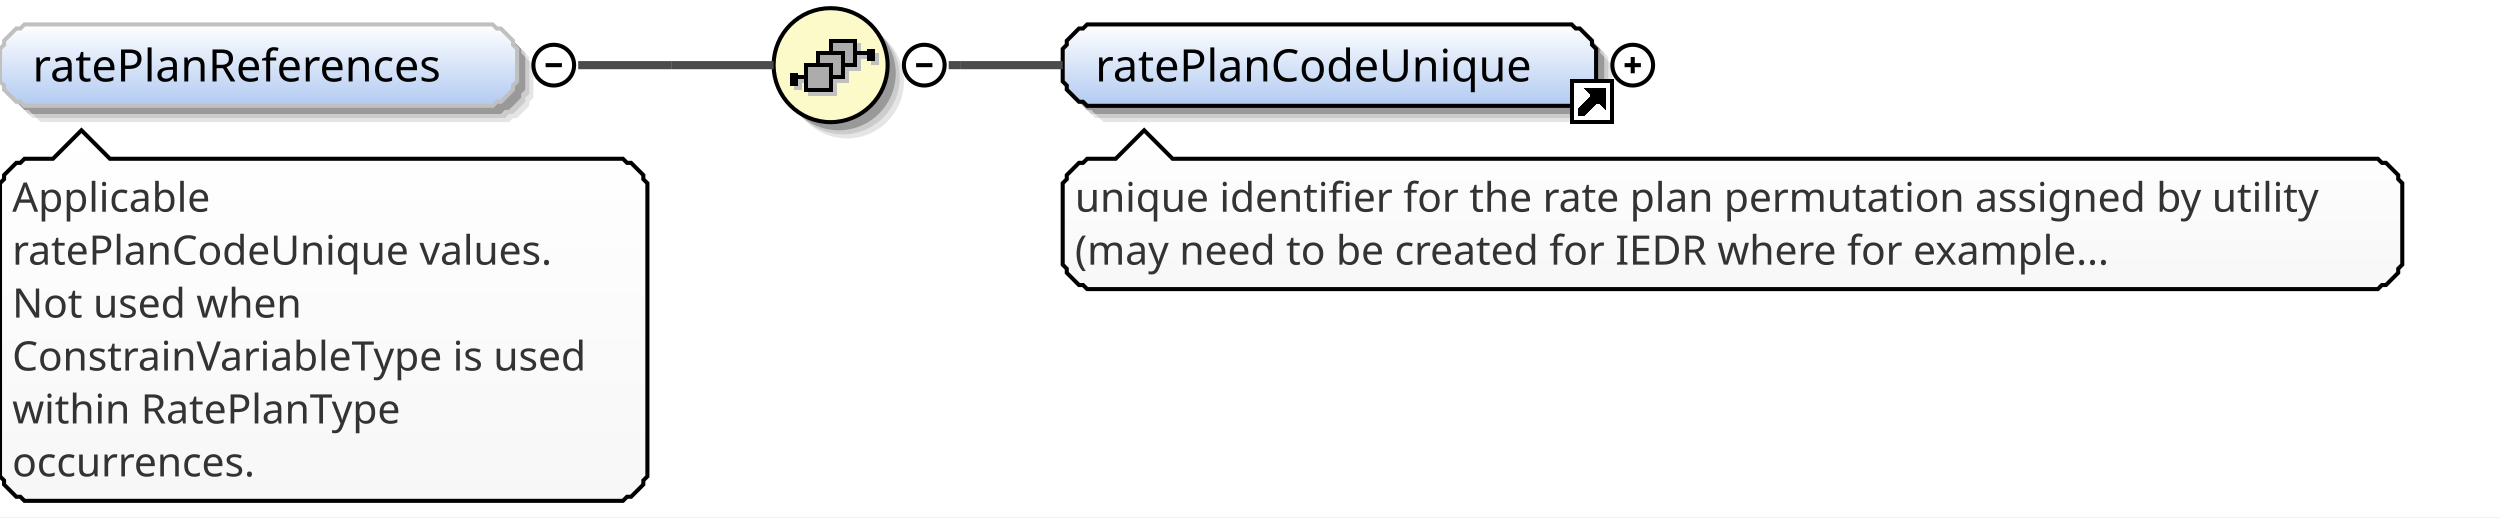
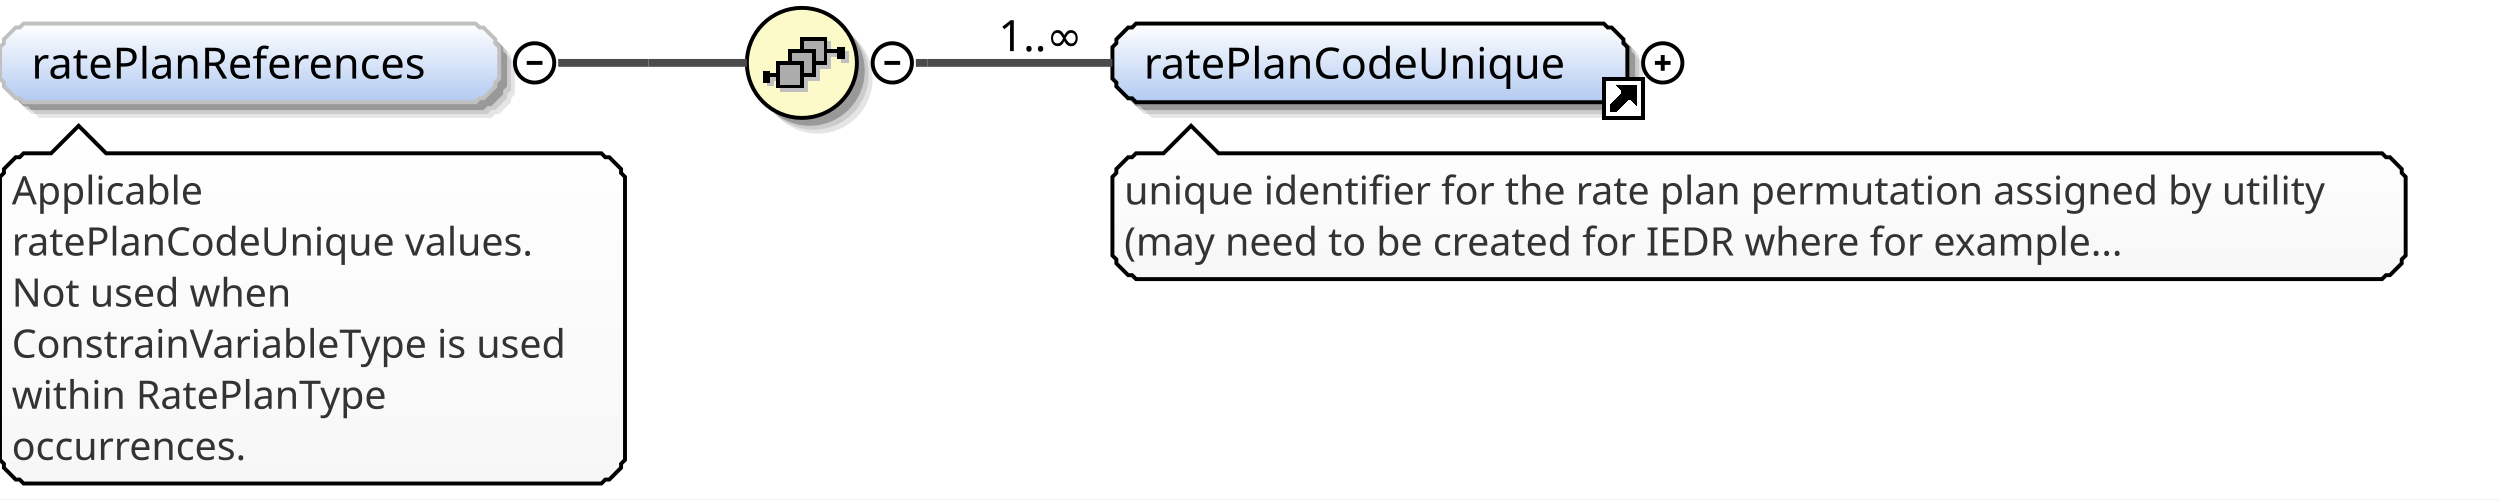
- <svg xmlns="http://www.w3.org/2000/svg" color-interpolation="auto" color-rendering="auto" fill="black" fill-opacity="1" font-family="'Dialog'" font-size="12px" font-style="normal" font-weight="normal" height="127" image-rendering="auto" shape-rendering="auto" stroke="black" stroke-dasharray="none" stroke-dashoffset="0" stroke-linecap="square" stroke-linejoin="miter" stroke-miterlimit="10" stroke-opacity="1" stroke-width="1" text-rendering="auto" width="614">
+ <svg xmlns="http://www.w3.org/2000/svg" color-interpolation="auto" color-rendering="auto" fill="black" fill-opacity="1" font-family="'Dialog'" font-size="12px" font-style="normal" font-weight="normal" height="127" image-rendering="auto" shape-rendering="auto" stroke="black" stroke-dasharray="none" stroke-dashoffset="0" stroke-linecap="square" stroke-linejoin="miter" stroke-miterlimit="10" stroke-opacity="1" stroke-width="1" text-rendering="auto" width="636">
  <defs id="genericDefs" />
  <g>
    <defs id="defs1">
      <linearGradient gradientUnits="userSpaceOnUse" id="linearGradient1" spreadMethod="pad" x1="0" x2="0" y1="6" y2="26">
        <stop offset="0%" stop-color="white" stop-opacity="1" />
        <stop offset="100%" stop-color="rgb(178,202,241)" stop-opacity="1" />
      </linearGradient>
      <linearGradient gradientUnits="userSpaceOnUse" id="linearGradient2" spreadMethod="pad" x1="190" x2="190" y1="2" y2="30">
        <stop offset="0%" stop-color="rgb(253,250,202)" stop-opacity="1" />
        <stop offset="100%" stop-color="rgb(253,250,202)" stop-opacity="1" />
      </linearGradient>
-       <linearGradient gradientUnits="userSpaceOnUse" id="linearGradient3" spreadMethod="pad" x1="261" x2="261" y1="6" y2="26">
+       <linearGradient gradientUnits="userSpaceOnUse" id="linearGradient3" spreadMethod="pad" x1="283" x2="283" y1="6" y2="26">
        <stop offset="0%" stop-color="white" stop-opacity="1" />
        <stop offset="100%" stop-color="rgb(178,202,241)" stop-opacity="1" />
      </linearGradient>
-       <linearGradient gradientUnits="userSpaceOnUse" id="linearGradient4" spreadMethod="pad" x1="261" x2="261" y1="32" y2="71">
+       <linearGradient gradientUnits="userSpaceOnUse" id="linearGradient4" spreadMethod="pad" x1="283" x2="283" y1="32" y2="71">
        <stop offset="0%" stop-color="white" stop-opacity="1" />
        <stop offset="100%" stop-color="rgb(247,247,247)" stop-opacity="1" />
      </linearGradient>
      <linearGradient gradientUnits="userSpaceOnUse" id="linearGradient5" spreadMethod="pad" x1="0" x2="0" y1="32" y2="123">
        <stop offset="0%" stop-color="white" stop-opacity="1" />
        <stop offset="100%" stop-color="rgb(247,247,247)" stop-opacity="1" />
      </linearGradient>
      <clipPath clipPathUnits="userSpaceOnUse" id="clipPath1">
-         <path d="M0 0 L614 0 L614 127 L0 127 L0 0 Z" />
+         <path d="M0 0 L636 0 L636 127 L0 127 L0 0 Z" />
      </clipPath>
    </defs>
    <g fill="white" stroke="white">
-       <rect clip-path="url(#clipPath1)" height="127" stroke="none" width="614" x="0" y="0" />
+       <rect clip-path="url(#clipPath1)" height="127" stroke="none" width="636" x="0" y="0" />
    </g>
    <g fill="rgb(229,229,229)" font-family="sans-serif" font-size="11px" stroke="rgb(229,229,229)" text-rendering="optimizeLegibility">
      <polygon clip-path="url(#clipPath1)" points=" 4 16 5 15 5 14 6 13 7 12 8 11 9 11 10 10 125 10 126 11 127 11 128 12 129 13 130 14 130 15 131 16 131 24 130 25 130 26 129 27 128 28 127 29 126 29 125 30 10 30 9 29 8 29 7 28 6 27 5 26 5 25 4 24" stroke="none" />
      <polygon clip-path="url(#clipPath1)" fill="rgb(204,204,204)" points=" 3 15 4 14 4 13 5 12 6 11 7 10 8 10 9 9 124 9 125 10 126 10 127 11 128 12 129 13 129 14 130 15 130 23 129 24 129 25 128 26 127 27 126 28 125 28 124 29 9 29 8 28 7 28 6 27 5 26 4 25 4 24 3 23" stroke="none" />
      <polygon clip-path="url(#clipPath1)" fill="rgb(153,153,153)" points=" 2 14 3 13 3 12 4 11 5 10 6 9 7 9 8 8 123 8 124 9 125 9 126 10 127 11 128 12 128 13 129 14 129 22 128 23 128 24 127 25 126 26 125 27 124 27 123 28 8 28 7 27 6 27 5 26 4 25 3 24 3 23 2 22" stroke="none" />
    </g>
    <g fill="url(#linearGradient1)" font-family="sans-serif" font-size="11px" shape-rendering="crispEdges" stroke="url(#linearGradient1)" text-rendering="geometricPrecision">
      <polygon clip-path="url(#clipPath1)" points=" 0 12 1 11 1 10 2 9 3 8 4 7 5 7 6 6 121 6 122 7 123 7 124 8 125 9 126 10 126 11 127 12 127 20 126 21 126 22 125 23 124 24 123 25 122 25 121 26 6 26 5 25 4 25 3 24 2 23 1 22 1 21 0 20" stroke="none" />
    </g>
    <g fill="silver" font-family="sans-serif" font-size="11px" stroke="silver" stroke-linecap="butt" text-rendering="optimizeLegibility">
      <polygon clip-path="url(#clipPath1)" fill="none" points=" 0 12 1 11 1 10 2 9 3 8 4 7 5 7 6 6 121 6 122 7 123 7 124 8 125 9 126 10 126 11 127 12 127 20 126 21 126 22 125 23 124 24 123 25 122 25 121 26 6 26 5 25 4 25 3 24 2 23 1 22 1 21 0 20" />
    </g>
    <g font-family="sans-serif" font-size="11px" shape-rendering="crispEdges" stroke-linecap="butt" text-rendering="geometricPrecision">
      <text clip-path="url(#clipPath1)" stroke="none" x="8" xml:space="preserve" y="20">ratePlanReferences</text>
      <circle clip-path="url(#clipPath1)" cx="136" cy="16" fill="none" r="5" shape-rendering="auto" text-rendering="optimizeLegibility" />
      <line clip-path="url(#clipPath1)" fill="none" shape-rendering="auto" text-rendering="optimizeLegibility" x1="134" x2="138" y1="16" y2="16" />
    </g>
    <g fill="rgb(229,229,229)" font-family="sans-serif" font-size="11px" stroke="rgb(229,229,229)" stroke-linecap="butt" text-rendering="optimizeLegibility">
      <circle clip-path="url(#clipPath1)" cx="208" cy="20" r="14" stroke="none" />
      <circle clip-path="url(#clipPath1)" cx="207" cy="19" fill="rgb(204,204,204)" r="14" stroke="none" />
      <circle clip-path="url(#clipPath1)" cx="206" cy="18" fill="rgb(153,153,153)" r="14" stroke="none" />
    </g>
    <g fill="url(#linearGradient2)" font-family="sans-serif" font-size="11px" shape-rendering="crispEdges" stroke="url(#linearGradient2)" stroke-linecap="butt" text-rendering="geometricPrecision">
      <circle clip-path="url(#clipPath1)" cx="204" cy="16" r="14" stroke="none" />
    </g>
    <g font-family="sans-serif" font-size="11px" stroke-linecap="butt" text-rendering="optimizeLegibility">
      <circle clip-path="url(#clipPath1)" cx="204" cy="16" fill="none" r="14" />
    </g>
    <g fill="silver" font-family="sans-serif" font-size="11px" shape-rendering="crispEdges" stroke="silver" stroke-linecap="butt" text-rendering="geometricPrecision">
      <line clip-path="url(#clipPath1)" fill="none" x1="211" x2="215" y1="14" y2="14" />
      <rect clip-path="url(#clipPath1)" height="3" stroke="none" width="2" x="214" y="13" />
      <rect clip-path="url(#clipPath1)" height="6" stroke="none" width="6" x="205" y="11" />
      <rect clip-path="url(#clipPath1)" fill="none" height="6" width="6" x="205" y="11" />
      <rect clip-path="url(#clipPath1)" height="6" stroke="none" width="6" x="202" y="14" />
      <rect clip-path="url(#clipPath1)" fill="none" height="6" width="6" x="202" y="14" />
      <rect clip-path="url(#clipPath1)" height="6" stroke="none" width="6" x="199" y="17" />
      <rect clip-path="url(#clipPath1)" fill="none" height="6" width="6" x="199" y="17" />
      <line clip-path="url(#clipPath1)" fill="none" x1="199" x2="195" y1="20" y2="20" />
      <rect clip-path="url(#clipPath1)" height="3" stroke="none" width="2" x="195" y="19" />
      <line clip-path="url(#clipPath1)" fill="none" stroke="black" x1="210" x2="214" y1="13" y2="13" />
      <rect clip-path="url(#clipPath1)" fill="black" height="3" stroke="none" width="2" x="213" y="12" />
      <rect clip-path="url(#clipPath1)" fill="rgb(172,172,172)" height="6" stroke="none" width="6" x="204" y="10" />
      <rect clip-path="url(#clipPath1)" fill="none" height="6" stroke="black" width="6" x="204" y="10" />
      <rect clip-path="url(#clipPath1)" fill="rgb(172,172,172)" height="6" stroke="none" width="6" x="201" y="13" />
      <rect clip-path="url(#clipPath1)" fill="none" height="6" stroke="black" width="6" x="201" y="13" />
      <rect clip-path="url(#clipPath1)" fill="rgb(172,172,172)" height="6" stroke="none" width="6" x="198" y="16" />
      <rect clip-path="url(#clipPath1)" fill="none" height="6" stroke="black" width="6" x="198" y="16" />
      <line clip-path="url(#clipPath1)" fill="none" stroke="black" x1="198" x2="194" y1="19" y2="19" />
      <rect clip-path="url(#clipPath1)" fill="black" height="3" stroke="none" width="2" x="194" y="18" />
    </g>
    <g font-family="sans-serif" font-size="11px" stroke-linecap="butt" text-rendering="optimizeLegibility">
      <circle clip-path="url(#clipPath1)" cx="227" cy="16" fill="none" r="5" />
      <line clip-path="url(#clipPath1)" fill="none" x1="225" x2="229" y1="16" y2="16" />
-       <polygon clip-path="url(#clipPath1)" fill="rgb(229,229,229)" points=" 265 16 266 15 266 14 267 13 268 12 269 11 270 11 271 10 390 10 391 11 392 11 393 12 394 13 395 14 395 15 396 16 396 24 395 25 395 26 394 27 393 28 392 29 391 29 390 30 271 30 270 29 269 29 268 28 267 27 266 26 266 25 265 24" stroke="none" />
-       <polygon clip-path="url(#clipPath1)" fill="rgb(204,204,204)" points=" 264 15 265 14 265 13 266 12 267 11 268 10 269 10 270 9 389 9 390 10 391 10 392 11 393 12 394 13 394 14 395 15 395 23 394 24 394 25 393 26 392 27 391 28 390 28 389 29 270 29 269 28 268 28 267 27 266 26 265 25 265 24 264 23" stroke="none" />
-       <polygon clip-path="url(#clipPath1)" fill="rgb(153,153,153)" points=" 263 14 264 13 264 12 265 11 266 10 267 9 268 9 269 8 388 8 389 9 390 9 391 10 392 11 393 12 393 13 394 14 394 22 393 23 393 24 392 25 391 26 390 27 389 27 388 28 269 28 268 27 267 27 266 26 265 25 264 24 264 23 263 22" stroke="none" />
+       <polygon clip-path="url(#clipPath1)" fill="rgb(229,229,229)" points=" 287 16 288 15 288 14 289 13 290 12 291 11 292 11 293 10 412 10 413 11 414 11 415 12 416 13 417 14 417 15 418 16 418 24 417 25 417 26 416 27 415 28 414 29 413 29 412 30 293 30 292 29 291 29 290 28 289 27 288 26 288 25 287 24" stroke="none" />
+       <polygon clip-path="url(#clipPath1)" fill="rgb(204,204,204)" points=" 286 15 287 14 287 13 288 12 289 11 290 10 291 10 292 9 411 9 412 10 413 10 414 11 415 12 416 13 416 14 417 15 417 23 416 24 416 25 415 26 414 27 413 28 412 28 411 29 292 29 291 28 290 28 289 27 288 26 287 25 287 24 286 23" stroke="none" />
+       <polygon clip-path="url(#clipPath1)" fill="rgb(153,153,153)" points=" 285 14 286 13 286 12 287 11 288 10 289 9 290 9 291 8 410 8 411 9 412 9 413 10 414 11 415 12 415 13 416 14 416 22 415 23 415 24 414 25 413 26 412 27 411 27 410 28 291 28 290 27 289 27 288 26 287 25 286 24 286 23 285 22" stroke="none" />
    </g>
    <g fill="url(#linearGradient3)" font-family="sans-serif" font-size="11px" shape-rendering="crispEdges" stroke="url(#linearGradient3)" stroke-linecap="butt" text-rendering="geometricPrecision">
-       <polygon clip-path="url(#clipPath1)" points=" 261 12 262 11 262 10 263 9 264 8 265 7 266 7 267 6 386 6 387 7 388 7 389 8 390 9 391 10 391 11 392 12 392 20 391 21 391 22 390 23 389 24 388 25 387 25 386 26 267 26 266 25 265 25 264 24 263 23 262 22 262 21 261 20" stroke="none" />
+       <polygon clip-path="url(#clipPath1)" points=" 283 12 284 11 284 10 285 9 286 8 287 7 288 7 289 6 408 6 409 7 410 7 411 8 412 9 413 10 413 11 414 12 414 20 413 21 413 22 412 23 411 24 410 25 409 25 408 26 289 26 288 25 287 25 286 24 285 23 284 22 284 21 283 20" stroke="none" />
    </g>
    <g font-family="sans-serif" font-size="11px" stroke-linecap="butt" text-rendering="optimizeLegibility">
-       <polygon clip-path="url(#clipPath1)" fill="none" points=" 261 12 262 11 262 10 263 9 264 8 265 7 266 7 267 6 386 6 387 7 388 7 389 8 390 9 391 10 391 11 392 12 392 20 391 21 391 22 390 23 389 24 388 25 387 25 386 26 267 26 266 25 265 25 264 24 263 23 262 22 262 21 261 20" />
-       <text clip-path="url(#clipPath1)" shape-rendering="crispEdges" stroke="none" text-rendering="geometricPrecision" x="269" xml:space="preserve" y="20">ratePlanCodeUnique</text>
+       <polygon clip-path="url(#clipPath1)" fill="none" points=" 283 12 284 11 284 10 285 9 286 8 287 7 288 7 289 6 408 6 409 7 410 7 411 8 412 9 413 10 413 11 414 12 414 20 413 21 413 22 412 23 411 24 410 25 409 25 408 26 289 26 288 25 287 25 286 24 285 23 284 22 284 21 283 20" />
+       <text clip-path="url(#clipPath1)" shape-rendering="crispEdges" stroke="none" text-rendering="geometricPrecision" x="291" xml:space="preserve" y="20">ratePlanCodeUnique</text>
    </g>
    <g fill="white" font-family="sans-serif" font-size="11px" shape-rendering="crispEdges" stroke="white" stroke-linecap="butt" text-rendering="geometricPrecision">
-       <rect clip-path="url(#clipPath1)" height="10" stroke="none" width="10" x="386" y="20" />
-       <polygon clip-path="url(#clipPath1)" fill="none" points=" 388 28 388 27 391 24 391 23 390 22 394 22 394 26 393 25 392 25 389 28" stroke="black" />
-       <polygon clip-path="url(#clipPath1)" fill="black" points=" 388 28 388 27 391 24 391 23 390 22 394 22 394 26 393 25 392 25 389 28" stroke="none" />
-       <rect clip-path="url(#clipPath1)" fill="none" height="10" stroke="black" width="10" x="386" y="20" />
+       <rect clip-path="url(#clipPath1)" height="10" stroke="none" width="10" x="408" y="20" />
+       <polygon clip-path="url(#clipPath1)" fill="none" points=" 410 28 410 27 413 24 413 23 412 22 416 22 416 26 415 25 414 25 411 28" stroke="black" />
+       <polygon clip-path="url(#clipPath1)" fill="black" points=" 410 28 410 27 413 24 413 23 412 22 416 22 416 26 415 25 414 25 411 28" stroke="none" />
+       <rect clip-path="url(#clipPath1)" fill="none" height="10" stroke="black" width="10" x="408" y="20" />
    </g>
    <g font-family="sans-serif" font-size="11px" stroke-linecap="butt" text-rendering="optimizeLegibility">
-       <circle clip-path="url(#clipPath1)" cx="401" cy="16" fill="none" r="5" />
-       <line clip-path="url(#clipPath1)" fill="none" x1="399" x2="403" y1="16" y2="16" />
-       <line clip-path="url(#clipPath1)" fill="none" x1="401" x2="401" y1="14" y2="18" />
+       <circle clip-path="url(#clipPath1)" cx="423" cy="16" fill="none" r="5" />
+       <line clip-path="url(#clipPath1)" fill="none" x1="421" x2="425" y1="16" y2="16" />
+       <line clip-path="url(#clipPath1)" fill="none" x1="423" x2="423" y1="14" y2="18" />
    </g>
    <g fill="url(#linearGradient4)" font-family="sans-serif" font-size="11px" shape-rendering="crispEdges" stroke="url(#linearGradient4)" stroke-linecap="butt" text-rendering="geometricPrecision">
-       <polygon clip-path="url(#clipPath1)" points=" 261 45 262 44 262 43 263 42 264 41 265 40 266 40 267 39 274 39 281 32 288 39 584 39 585 40 586 40 587 41 588 42 589 43 589 44 590 45 590 65 589 66 589 67 588 68 587 69 586 70 585 70 584 71 267 71 266 70 265 70 264 69 263 68 262 67 262 66 261 65" stroke="none" />
+       <polygon clip-path="url(#clipPath1)" points=" 283 45 284 44 284 43 285 42 286 41 287 40 288 40 289 39 296 39 303 32 310 39 606 39 607 40 608 40 609 41 610 42 611 43 611 44 612 45 612 65 611 66 611 67 610 68 609 69 608 70 607 70 606 71 289 71 288 70 287 70 286 69 285 68 284 67 284 66 283 65" stroke="none" />
    </g>
    <g font-family="sans-serif" font-size="11px" stroke-linecap="butt" text-rendering="optimizeLegibility">
-       <polygon clip-path="url(#clipPath1)" fill="none" points=" 261 45 262 44 262 43 263 42 264 41 265 40 266 40 267 39 274 39 281 32 288 39 584 39 585 40 586 40 587 41 588 42 589 43 589 44 590 45 590 65 589 66 589 67 588 68 587 69 586 70 585 70 584 71 267 71 266 70 265 70 264 69 263 68 262 67 262 66 261 65" />
+       <polygon clip-path="url(#clipPath1)" fill="none" points=" 283 45 284 44 284 43 285 42 286 41 287 40 288 40 289 39 296 39 303 32 310 39 606 39 607 40 608 40 609 41 610 42 611 43 611 44 612 45 612 65 611 66 611 67 610 68 609 69 608 70 607 70 606 71 289 71 288 70 287 70 286 69 285 68 284 67 284 66 283 65" />
    </g>
    <g fill="rgb(51,51,51)" font-family="sans-serif" font-size="10px" shape-rendering="crispEdges" stroke="rgb(51,51,51)" stroke-linecap="butt" text-rendering="geometricPrecision">
-       <text clip-path="url(#clipPath1)" stroke="none" x="264" xml:space="preserve" y="52">unique identifier for the rate plan permutation assigned by utility </text>
-       <text clip-path="url(#clipPath1)" stroke="none" x="264" xml:space="preserve" y="65">(may need to be created for IEDR where for example...</text>
+       <text clip-path="url(#clipPath1)" stroke="none" x="286" xml:space="preserve" y="52">unique identifier for the rate plan permutation assigned by utility </text>
+       <text clip-path="url(#clipPath1)" stroke="none" x="286" xml:space="preserve" y="65">(may need to be created for IEDR where for example...</text>
    </g>
    <g fill="rgb(75,75,75)" font-family="sans-serif" font-size="11px" stroke="rgb(75,75,75)" stroke-linecap="butt" stroke-width="2" text-rendering="optimizeLegibility">
      <line clip-path="url(#clipPath1)" fill="none" x1="233" x2="236" y1="16" y2="16" />
      <line clip-path="url(#clipPath1)" fill="none" x1="236" x2="236" y1="16" y2="16" />
-       <line clip-path="url(#clipPath1)" fill="none" x1="236" x2="261" y1="16" y2="16" />
+       <line clip-path="url(#clipPath1)" fill="none" x1="236" x2="283" y1="16" y2="16" />
+       <text clip-path="url(#clipPath1)" fill="black" stroke="none" stroke-width="1" x="254" xml:space="preserve" y="13">1..∞</text>
      <line clip-path="url(#clipPath1)" fill="none" x1="142" x2="165" y1="16" y2="16" />
      <line clip-path="url(#clipPath1)" fill="none" x1="165" x2="165" y1="16" y2="16" />
      <line clip-path="url(#clipPath1)" fill="none" x1="165" x2="190" y1="16" y2="16" />
    </g>
    <g fill="url(#linearGradient5)" font-family="sans-serif" font-size="11px" shape-rendering="crispEdges" stroke="url(#linearGradient5)" stroke-linecap="butt" text-rendering="geometricPrecision">
      <polygon clip-path="url(#clipPath1)" points=" 0 45 1 44 1 43 2 42 3 41 4 40 5 40 6 39 13 39 20 32 27 39 153 39 154 40 155 40 156 41 157 42 158 43 158 44 159 45 159 117 158 118 158 119 157 120 156 121 155 122 154 122 153 123 6 123 5 122 4 122 3 121 2 120 1 119 1 118 0 117" stroke="none" />
    </g>
    <g font-family="sans-serif" font-size="11px" stroke-linecap="butt" text-rendering="optimizeLegibility">
      <polygon clip-path="url(#clipPath1)" fill="none" points=" 0 45 1 44 1 43 2 42 3 41 4 40 5 40 6 39 13 39 20 32 27 39 153 39 154 40 155 40 156 41 157 42 158 43 158 44 159 45 159 117 158 118 158 119 157 120 156 121 155 122 154 122 153 123 6 123 5 122 4 122 3 121 2 120 1 119 1 118 0 117" />
    </g>
    <g fill="rgb(51,51,51)" font-family="sans-serif" font-size="10px" shape-rendering="crispEdges" stroke="rgb(51,51,51)" stroke-linecap="butt" text-rendering="geometricPrecision">
      <text clip-path="url(#clipPath1)" stroke="none" x="3" xml:space="preserve" y="52">Applicable </text>
      <text clip-path="url(#clipPath1)" stroke="none" x="3" xml:space="preserve" y="65">ratePlanCodeUnique values. </text>
      <text clip-path="url(#clipPath1)" stroke="none" x="3" xml:space="preserve" y="78">Not used when </text>
      <text clip-path="url(#clipPath1)" stroke="none" x="3" xml:space="preserve" y="91">ConstrainVariableType is used </text>
      <text clip-path="url(#clipPath1)" stroke="none" x="3" xml:space="preserve" y="104">within RatePlanType </text>
      <text clip-path="url(#clipPath1)" stroke="none" x="3" xml:space="preserve" y="117">occurrences.</text>
    </g>
  </g>
</svg>
